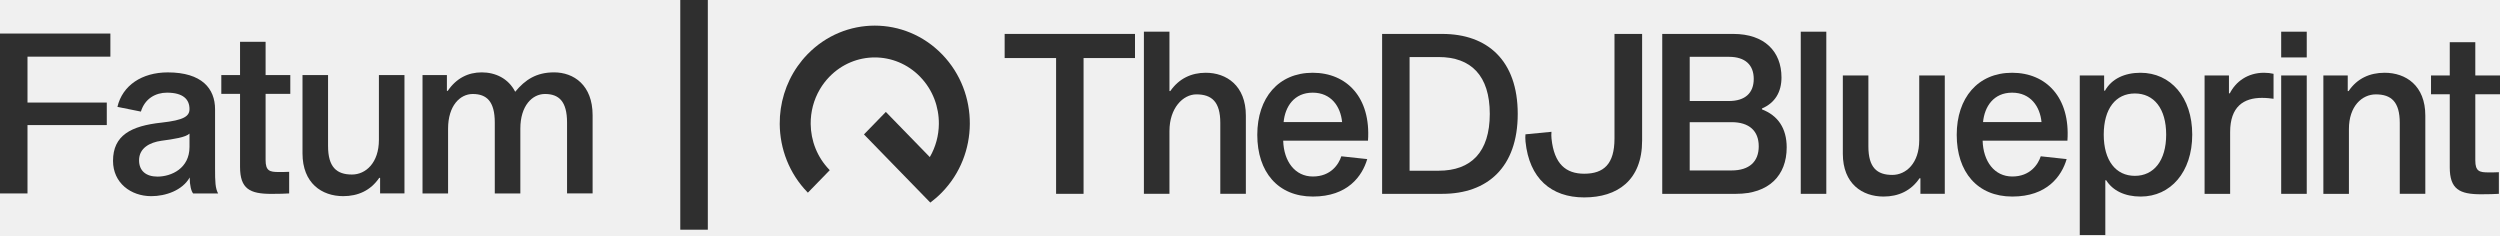
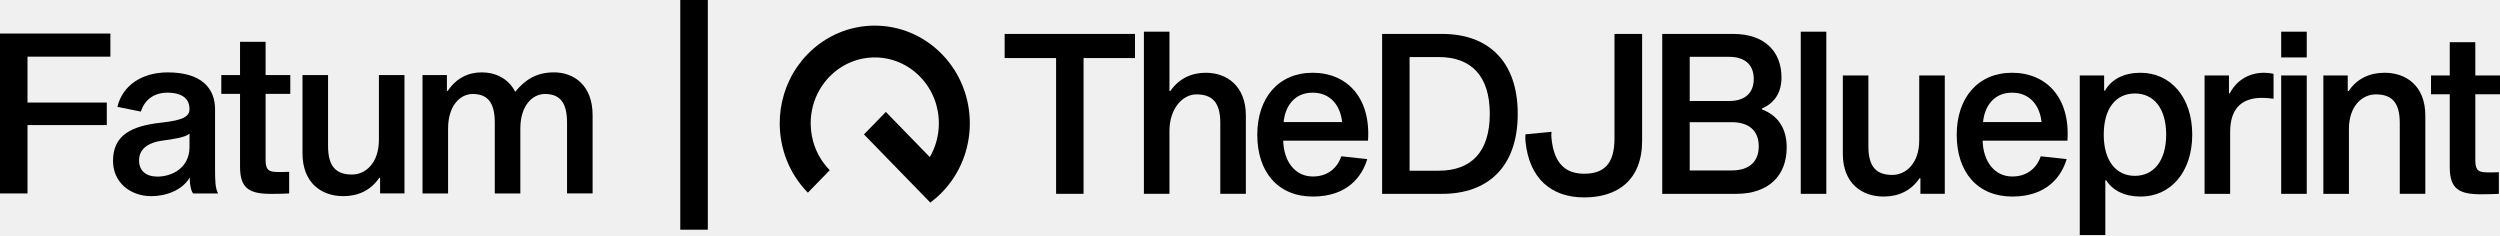
<svg xmlns="http://www.w3.org/2000/svg" width="234" height="22" viewBox="0 0 234 22" fill="none">
  <g clip-path="url(#clip0_54_556)">
-     <path d="M101.421 5.434V18.142H98.85V5.434H94.035V3.175H106.236V5.434H101.421Z" fill="#2F2F2F" />
-     <path d="M109.542 8.521C110.362 7.344 111.519 6.81 112.865 6.81C114.788 6.81 116.612 8.005 116.612 10.816V18.142H114.22V11.504C114.22 9.535 113.426 8.833 111.981 8.833C110.728 8.833 109.461 10.115 109.461 12.259V18.142H107.069V2.966H109.461V8.521H109.542Z" fill="#2F2F2F" />
-     <path d="M127.973 14.891C127.507 16.476 126.154 18.397 122.884 18.397C119.614 18.397 117.682 16.095 117.682 12.624C117.682 9.154 119.668 6.81 122.866 6.81C126.064 6.81 128.325 9.133 128.045 13.166H120.107C120.16 15.1 121.209 16.52 122.884 16.52C124.56 16.52 125.304 15.385 125.548 14.629L127.973 14.891ZM120.147 11.423H125.62C125.478 9.965 124.592 8.673 122.867 8.673C121.142 8.673 120.288 9.964 120.147 11.423Z" fill="#2F2F2F" />
-     <path d="M135 3.176C139.22 3.176 142.06 5.658 142.06 10.66C142.06 15.661 139.22 18.143 135 18.143H129.366V3.176H135ZM134.654 15.979C137.696 15.979 139.444 14.236 139.444 10.66C139.444 7.083 137.696 5.339 134.654 5.339H131.937V15.979H134.654Z" fill="#2F2F2F" />
-     <path d="M153.702 13.157C153.702 16.881 151.388 18.478 148.282 18.478C145.176 18.478 143.14 16.69 142.788 13.26C142.764 12.973 142.763 12.766 142.783 12.572L145.218 12.337C145.201 12.546 145.198 12.763 145.221 12.973C145.47 15.362 146.576 16.26 148.282 16.26C150.108 16.26 151.116 15.362 151.116 12.973V3.176H153.702V13.157Z" fill="#2F2F2F" />
-     <path d="M162.247 3.176C165.144 3.176 166.747 4.806 166.747 7.25C166.747 8.593 166.159 9.624 164.92 10.154V10.238C166.398 10.806 167.234 11.986 167.234 13.798C167.234 16.436 165.555 18.143 162.505 18.143H155.586V3.176H162.247ZM161.825 9.455C163.355 9.455 164.15 8.694 164.15 7.387C164.15 6.08 163.355 5.318 161.825 5.318H158.157V9.455H161.825ZM162.073 15.954C163.751 15.954 164.618 15.117 164.618 13.694C164.618 12.272 163.751 11.435 162.073 11.435H158.156V15.954H162.073Z" fill="#2F2F2F" />
-     <path d="M170.943 2.966V18.143H168.551V2.966H170.943Z" fill="#2F2F2F" />
-     <path d="M179.668 16.685C178.869 17.863 177.691 18.397 176.298 18.397C174.313 18.397 172.489 17.201 172.489 14.39V7.064H174.881V13.702C174.881 15.672 175.675 16.372 177.12 16.372C178.409 16.372 179.64 15.274 179.64 13.129V7.063H182.032V18.142H179.751V16.684H179.669L179.668 16.685Z" fill="#2F2F2F" />
-     <path d="M193.439 14.891C192.973 16.476 191.62 18.397 188.35 18.397C185.081 18.397 183.149 16.095 183.149 12.624C183.149 9.154 185.134 6.81 188.332 6.81C191.53 6.81 193.791 9.133 193.511 13.166H185.574C185.627 15.1 186.675 16.52 188.35 16.52C190.026 16.52 190.77 15.385 191.014 14.629L193.439 14.891ZM185.613 11.423H191.086C190.944 9.965 190.058 8.673 188.333 8.673C186.608 8.673 185.755 9.964 185.613 11.423Z" fill="#2F2F2F" />
-     <path d="M197.14 16.872H197.058V22H194.666V7.064H196.947V8.485H197.029C197.647 7.38 198.861 6.811 200.349 6.811C203.166 6.811 205.193 9.095 205.193 12.601C205.193 16.108 203.166 18.398 200.369 18.398C198.869 18.398 197.745 17.834 197.14 16.872V16.872ZM196.91 12.603C196.91 15.041 198.052 16.459 199.824 16.459C201.595 16.459 202.754 15.041 202.754 12.603C202.754 10.165 201.614 8.749 199.824 8.749C198.033 8.749 196.91 10.168 196.91 12.603Z" fill="#2F2F2F" />
-     <path d="M208.63 8.736H208.712C209.259 7.652 210.368 6.81 211.918 6.81C212.224 6.81 212.562 6.848 212.804 6.909V9.245C212.526 9.206 212.133 9.161 211.719 9.161C210.011 9.161 208.741 9.974 208.741 12.359V18.143H206.349V7.065H208.63V8.737V8.736Z" fill="#2F2F2F" />
-     <path d="M215.911 2.966V5.376H213.519V2.966H215.911ZM215.911 7.064V18.143H213.519V7.064H215.911Z" fill="#2F2F2F" />
-     <path d="M219.831 8.521C220.63 7.344 221.808 6.81 223.201 6.81C225.186 6.81 227.01 8.005 227.01 10.816V18.142H224.618V11.504C224.618 9.535 223.824 8.834 222.379 8.834C221.09 8.834 219.859 9.931 219.859 12.077V18.143H217.467V7.064H219.748V8.521H219.83H219.831Z" fill="#2F2F2F" />
-     <path d="M232.913 16.138C233.161 16.138 233.603 16.138 233.894 16.119V18.142C233.651 18.166 232.818 18.184 232.225 18.184C230.216 18.184 229.297 17.713 229.297 15.661V8.824H227.543V7.063H229.297V3.951H231.689V7.063H234.001V8.824H231.689V15.019C231.689 16.032 232.071 16.137 232.913 16.137V16.138Z" fill="#2F2F2F" />
-     <path d="M90.775 11.602C90.761 13.921 89.892 16.235 88.169 18.004L88.154 18.02C87.814 18.368 87.454 18.681 87.077 18.962L80.867 12.581L82.915 10.475L87.03 14.703C87.584 13.751 87.868 12.677 87.877 11.602C87.893 10.017 87.318 8.427 86.149 7.212C86.14 7.202 86.13 7.192 86.121 7.181C84.949 5.978 83.414 5.375 81.878 5.376C80.342 5.376 78.808 5.978 77.637 7.181L77.621 7.197C77.279 7.55 76.987 7.937 76.746 8.346C76.157 9.342 75.869 10.473 75.88 11.601C75.895 13.159 76.481 14.71 77.637 15.898C77.646 15.909 77.656 15.918 77.666 15.928L75.617 18.034L75.587 18.003C73.866 16.235 72.997 13.92 72.982 11.601C72.97 9.705 73.528 7.805 74.655 6.199C74.927 5.811 75.233 5.441 75.571 5.091L75.587 5.075C77.324 3.291 79.601 2.398 81.877 2.398C84.154 2.398 86.431 3.29 88.169 5.076L88.199 5.106C89.932 6.903 90.79 9.254 90.775 11.601V11.602Z" fill="#2F2F2F" />
-     <path d="M63.674 21.5V0H66.252V21.5H63.674Z" fill="#2F2F2F" />
-     <path d="M2.574 9.599H9.995V11.707H2.574V18.106H0V3.14H10.332V5.303H2.574V9.599Z" fill="#2F2F2F" />
-     <path d="M18.076 18.106C17.905 17.907 17.755 17.354 17.755 16.612C17.072 17.82 15.509 18.361 14.16 18.361C12.238 18.361 10.579 17.114 10.579 15.058C10.579 12.67 12.254 11.784 15.129 11.476C17.201 11.246 17.737 10.889 17.737 10.208C17.737 9.292 17.134 8.673 15.626 8.673C14.563 8.673 13.556 9.229 13.188 10.445L10.991 10.003C11.463 7.986 13.295 6.776 15.705 6.776C18.889 6.776 20.13 8.286 20.13 10.229V15.792C20.13 16.999 20.15 17.625 20.416 18.109H18.078L18.076 18.106ZM17.736 12.504C17.39 12.852 16.239 13.026 15.108 13.175C14.016 13.328 13.016 13.859 13.016 15.004C13.016 15.998 13.678 16.53 14.739 16.53C16.052 16.53 17.737 15.751 17.737 13.762V12.504H17.736Z" fill="#2F2F2F" />
-     <path d="M26.084 16.101C26.332 16.101 26.774 16.101 27.065 16.082V18.105C26.822 18.13 25.989 18.147 25.396 18.147C23.387 18.147 22.468 17.676 22.468 15.624V8.787H20.715V7.026H22.468V3.914H24.86V7.026H27.172V8.787H24.86V14.982C24.86 15.996 25.242 16.1 26.084 16.1V16.101Z" fill="#2F2F2F" />
-     <path d="M35.494 16.649C34.694 17.826 33.517 18.36 32.124 18.36C30.139 18.36 28.314 17.164 28.314 14.353V7.027H30.706V13.665C30.706 15.635 31.501 16.336 32.946 16.336C34.235 16.336 35.466 15.238 35.466 13.092V7.026H37.858V18.105H35.577V16.648H35.495L35.494 16.649Z" fill="#2F2F2F" />
-     <path d="M51.855 6.773C53.706 6.773 55.468 7.968 55.468 10.78V18.105H53.076V11.467C53.076 9.498 52.32 8.797 51.01 8.797C49.819 8.797 48.704 9.895 48.704 12.04V18.106H46.312V11.468C46.312 9.499 45.559 8.798 44.248 8.798C43.056 8.798 41.94 9.895 41.94 12.041V18.107H39.548V7.028H41.83V8.503H41.911C42.711 7.326 43.81 6.774 45.09 6.774C46.355 6.774 47.58 7.329 48.223 8.59C49.166 7.447 50.22 6.774 51.855 6.774L51.855 6.773Z" fill="#2F2F2F" />
+     <path d="M101.421 5.434V18.142H98.85V5.434H94.035V3.175H106.236V5.434H101.421Z" fill="currentColor" />
+     <path d="M109.542 8.521C110.362 7.344 111.519 6.81 112.865 6.81C114.788 6.81 116.612 8.005 116.612 10.816V18.142H114.22V11.504C114.22 9.535 113.426 8.833 111.981 8.833C110.728 8.833 109.461 10.115 109.461 12.259V18.142H107.069V2.966H109.461V8.521H109.542Z" fill="currentColor" />
+     <path d="M127.973 14.891C127.507 16.476 126.154 18.397 122.884 18.397C119.614 18.397 117.682 16.095 117.682 12.624C117.682 9.154 119.668 6.81 122.866 6.81C126.064 6.81 128.325 9.133 128.045 13.166H120.107C120.16 15.1 121.209 16.52 122.884 16.52C124.56 16.52 125.304 15.385 125.548 14.629L127.973 14.891ZM120.147 11.423H125.62C125.478 9.965 124.592 8.673 122.867 8.673C121.142 8.673 120.288 9.964 120.147 11.423Z" fill="currentColor" />
+     <path d="M135 3.176C139.22 3.176 142.06 5.658 142.06 10.66C142.06 15.661 139.22 18.143 135 18.143H129.366V3.176H135ZM134.654 15.979C137.696 15.979 139.444 14.236 139.444 10.66C139.444 7.083 137.696 5.339 134.654 5.339H131.937V15.979H134.654Z" fill="currentColor" />
+     <path d="M153.702 13.157C153.702 16.881 151.388 18.478 148.282 18.478C145.176 18.478 143.14 16.69 142.788 13.26C142.764 12.973 142.763 12.766 142.783 12.572L145.218 12.337C145.201 12.546 145.198 12.763 145.221 12.973C145.47 15.362 146.576 16.26 148.282 16.26C150.108 16.26 151.116 15.362 151.116 12.973V3.176H153.702V13.157Z" fill="currentColor" />
+     <path d="M162.247 3.176C165.144 3.176 166.747 4.806 166.747 7.25C166.747 8.593 166.159 9.624 164.92 10.154V10.238C166.398 10.806 167.234 11.986 167.234 13.798C167.234 16.436 165.555 18.143 162.505 18.143H155.586V3.176H162.247ZM161.825 9.455C163.355 9.455 164.15 8.694 164.15 7.387C164.15 6.08 163.355 5.318 161.825 5.318H158.157V9.455H161.825ZM162.073 15.954C163.751 15.954 164.618 15.117 164.618 13.694C164.618 12.272 163.751 11.435 162.073 11.435H158.156V15.954H162.073Z" fill="currentColor" />
+     <path d="M170.943 2.966V18.143H168.551V2.966H170.943Z" fill="currentColor" />
+     <path d="M179.668 16.685C178.869 17.863 177.691 18.397 176.298 18.397C174.313 18.397 172.489 17.201 172.489 14.39V7.064H174.881V13.702C174.881 15.672 175.675 16.372 177.12 16.372C178.409 16.372 179.64 15.274 179.64 13.129V7.063H182.032V18.142H179.751V16.684H179.669L179.668 16.685Z" fill="currentColor" />
+     <path d="M193.439 14.891C192.973 16.476 191.62 18.397 188.35 18.397C185.081 18.397 183.149 16.095 183.149 12.624C183.149 9.154 185.134 6.81 188.332 6.81C191.53 6.81 193.791 9.133 193.511 13.166H185.574C185.627 15.1 186.675 16.52 188.35 16.52C190.026 16.52 190.77 15.385 191.014 14.629L193.439 14.891ZM185.613 11.423H191.086C190.944 9.965 190.058 8.673 188.333 8.673C186.608 8.673 185.755 9.964 185.613 11.423Z" fill="currentColor" />
+     <path d="M197.14 16.872H197.058V22H194.666V7.064H196.947V8.485H197.029C197.647 7.38 198.861 6.811 200.349 6.811C203.166 6.811 205.193 9.095 205.193 12.601C205.193 16.108 203.166 18.398 200.369 18.398C198.869 18.398 197.745 17.834 197.14 16.872V16.872ZM196.91 12.603C196.91 15.041 198.052 16.459 199.824 16.459C201.595 16.459 202.754 15.041 202.754 12.603C202.754 10.165 201.614 8.749 199.824 8.749C198.033 8.749 196.91 10.168 196.91 12.603Z" fill="currentColor" />
+     <path d="M208.63 8.736H208.712C209.259 7.652 210.368 6.81 211.918 6.81C212.224 6.81 212.562 6.848 212.804 6.909V9.245C212.526 9.206 212.133 9.161 211.719 9.161C210.011 9.161 208.741 9.974 208.741 12.359V18.143H206.349V7.065H208.63V8.737V8.736Z" fill="currentColor" />
+     <path d="M215.911 2.966V5.376H213.519V2.966H215.911ZM215.911 7.064V18.143H213.519V7.064H215.911Z" fill="currentColor" />
+     <path d="M219.831 8.521C220.63 7.344 221.808 6.81 223.201 6.81C225.186 6.81 227.01 8.005 227.01 10.816V18.142H224.618V11.504C224.618 9.535 223.824 8.834 222.379 8.834C221.09 8.834 219.859 9.931 219.859 12.077V18.143H217.467V7.064H219.748V8.521H219.83H219.831Z" fill="currentColor" />
+     <path d="M232.913 16.138C233.161 16.138 233.603 16.138 233.894 16.119V18.142C233.651 18.166 232.818 18.184 232.225 18.184C230.216 18.184 229.297 17.713 229.297 15.661V8.824H227.543V7.063H229.297V3.951H231.689V7.063H234.001V8.824H231.689V15.019C231.689 16.032 232.071 16.137 232.913 16.137V16.138Z" fill="currentColor" />
+     <path d="M90.775 11.602C90.761 13.921 89.892 16.235 88.169 18.004L88.154 18.02C87.814 18.368 87.454 18.681 87.077 18.962L80.867 12.581L82.915 10.475L87.03 14.703C87.584 13.751 87.868 12.677 87.877 11.602C87.893 10.017 87.318 8.427 86.149 7.212C86.14 7.202 86.13 7.192 86.121 7.181C84.949 5.978 83.414 5.375 81.878 5.376C80.342 5.376 78.808 5.978 77.637 7.181L77.621 7.197C77.279 7.55 76.987 7.937 76.746 8.346C76.157 9.342 75.869 10.473 75.88 11.601C75.895 13.159 76.481 14.71 77.637 15.898C77.646 15.909 77.656 15.918 77.666 15.928L75.617 18.034L75.587 18.003C73.866 16.235 72.997 13.92 72.982 11.601C72.97 9.705 73.528 7.805 74.655 6.199C74.927 5.811 75.233 5.441 75.571 5.091L75.587 5.075C77.324 3.291 79.601 2.398 81.877 2.398C84.154 2.398 86.431 3.29 88.169 5.076L88.199 5.106C89.932 6.903 90.79 9.254 90.775 11.601V11.602Z" fill="currentColor" />
+     <path d="M63.674 21.5V0H66.252V21.5H63.674Z" fill="currentColor" />
+     <path d="M2.574 9.599H9.995V11.707H2.574V18.106H0V3.14H10.332V5.303H2.574V9.599Z" fill="currentColor" />
+     <path d="M18.076 18.106C17.905 17.907 17.755 17.354 17.755 16.612C17.072 17.82 15.509 18.361 14.16 18.361C12.238 18.361 10.579 17.114 10.579 15.058C10.579 12.67 12.254 11.784 15.129 11.476C17.201 11.246 17.737 10.889 17.737 10.208C17.737 9.292 17.134 8.673 15.626 8.673C14.563 8.673 13.556 9.229 13.188 10.445L10.991 10.003C11.463 7.986 13.295 6.776 15.705 6.776C18.889 6.776 20.13 8.286 20.13 10.229V15.792C20.13 16.999 20.15 17.625 20.416 18.109H18.078L18.076 18.106ZM17.736 12.504C17.39 12.852 16.239 13.026 15.108 13.175C14.016 13.328 13.016 13.859 13.016 15.004C13.016 15.998 13.678 16.53 14.739 16.53C16.052 16.53 17.737 15.751 17.737 13.762V12.504H17.736Z" fill="currentColor" />
+     <path d="M26.084 16.101C26.332 16.101 26.774 16.101 27.065 16.082V18.105C26.822 18.13 25.989 18.147 25.396 18.147C23.387 18.147 22.468 17.676 22.468 15.624V8.787H20.715V7.026H22.468V3.914H24.86V7.026H27.172V8.787H24.86V14.982C24.86 15.996 25.242 16.1 26.084 16.1V16.101Z" fill="currentColor" />
+     <path d="M35.494 16.649C34.694 17.826 33.517 18.36 32.124 18.36C30.139 18.36 28.314 17.164 28.314 14.353V7.027H30.706V13.665C30.706 15.635 31.501 16.336 32.946 16.336C34.235 16.336 35.466 15.238 35.466 13.092V7.026H37.858V18.105H35.577V16.648H35.495L35.494 16.649Z" fill="currentColor" />
+     <path d="M51.855 6.773C53.706 6.773 55.468 7.968 55.468 10.78V18.105H53.076V11.467C53.076 9.498 52.32 8.797 51.01 8.797C49.819 8.797 48.704 9.895 48.704 12.04V18.106H46.312V11.468C46.312 9.499 45.559 8.798 44.248 8.798C43.056 8.798 41.94 9.895 41.94 12.041V18.107H39.548V7.028H41.83V8.503H41.911C42.711 7.326 43.81 6.774 45.09 6.774C46.355 6.774 47.58 7.329 48.223 8.59C49.166 7.447 50.22 6.774 51.855 6.774L51.855 6.773Z" fill="currentColor" />
  </g>
  <defs>
    <clipPath id="clip0_54_556">
-       <rect width="234" height="22" fill="white" />
+       <rect width="234" height="22" fill="current-color" />
    </clipPath>
  </defs>
</svg>
